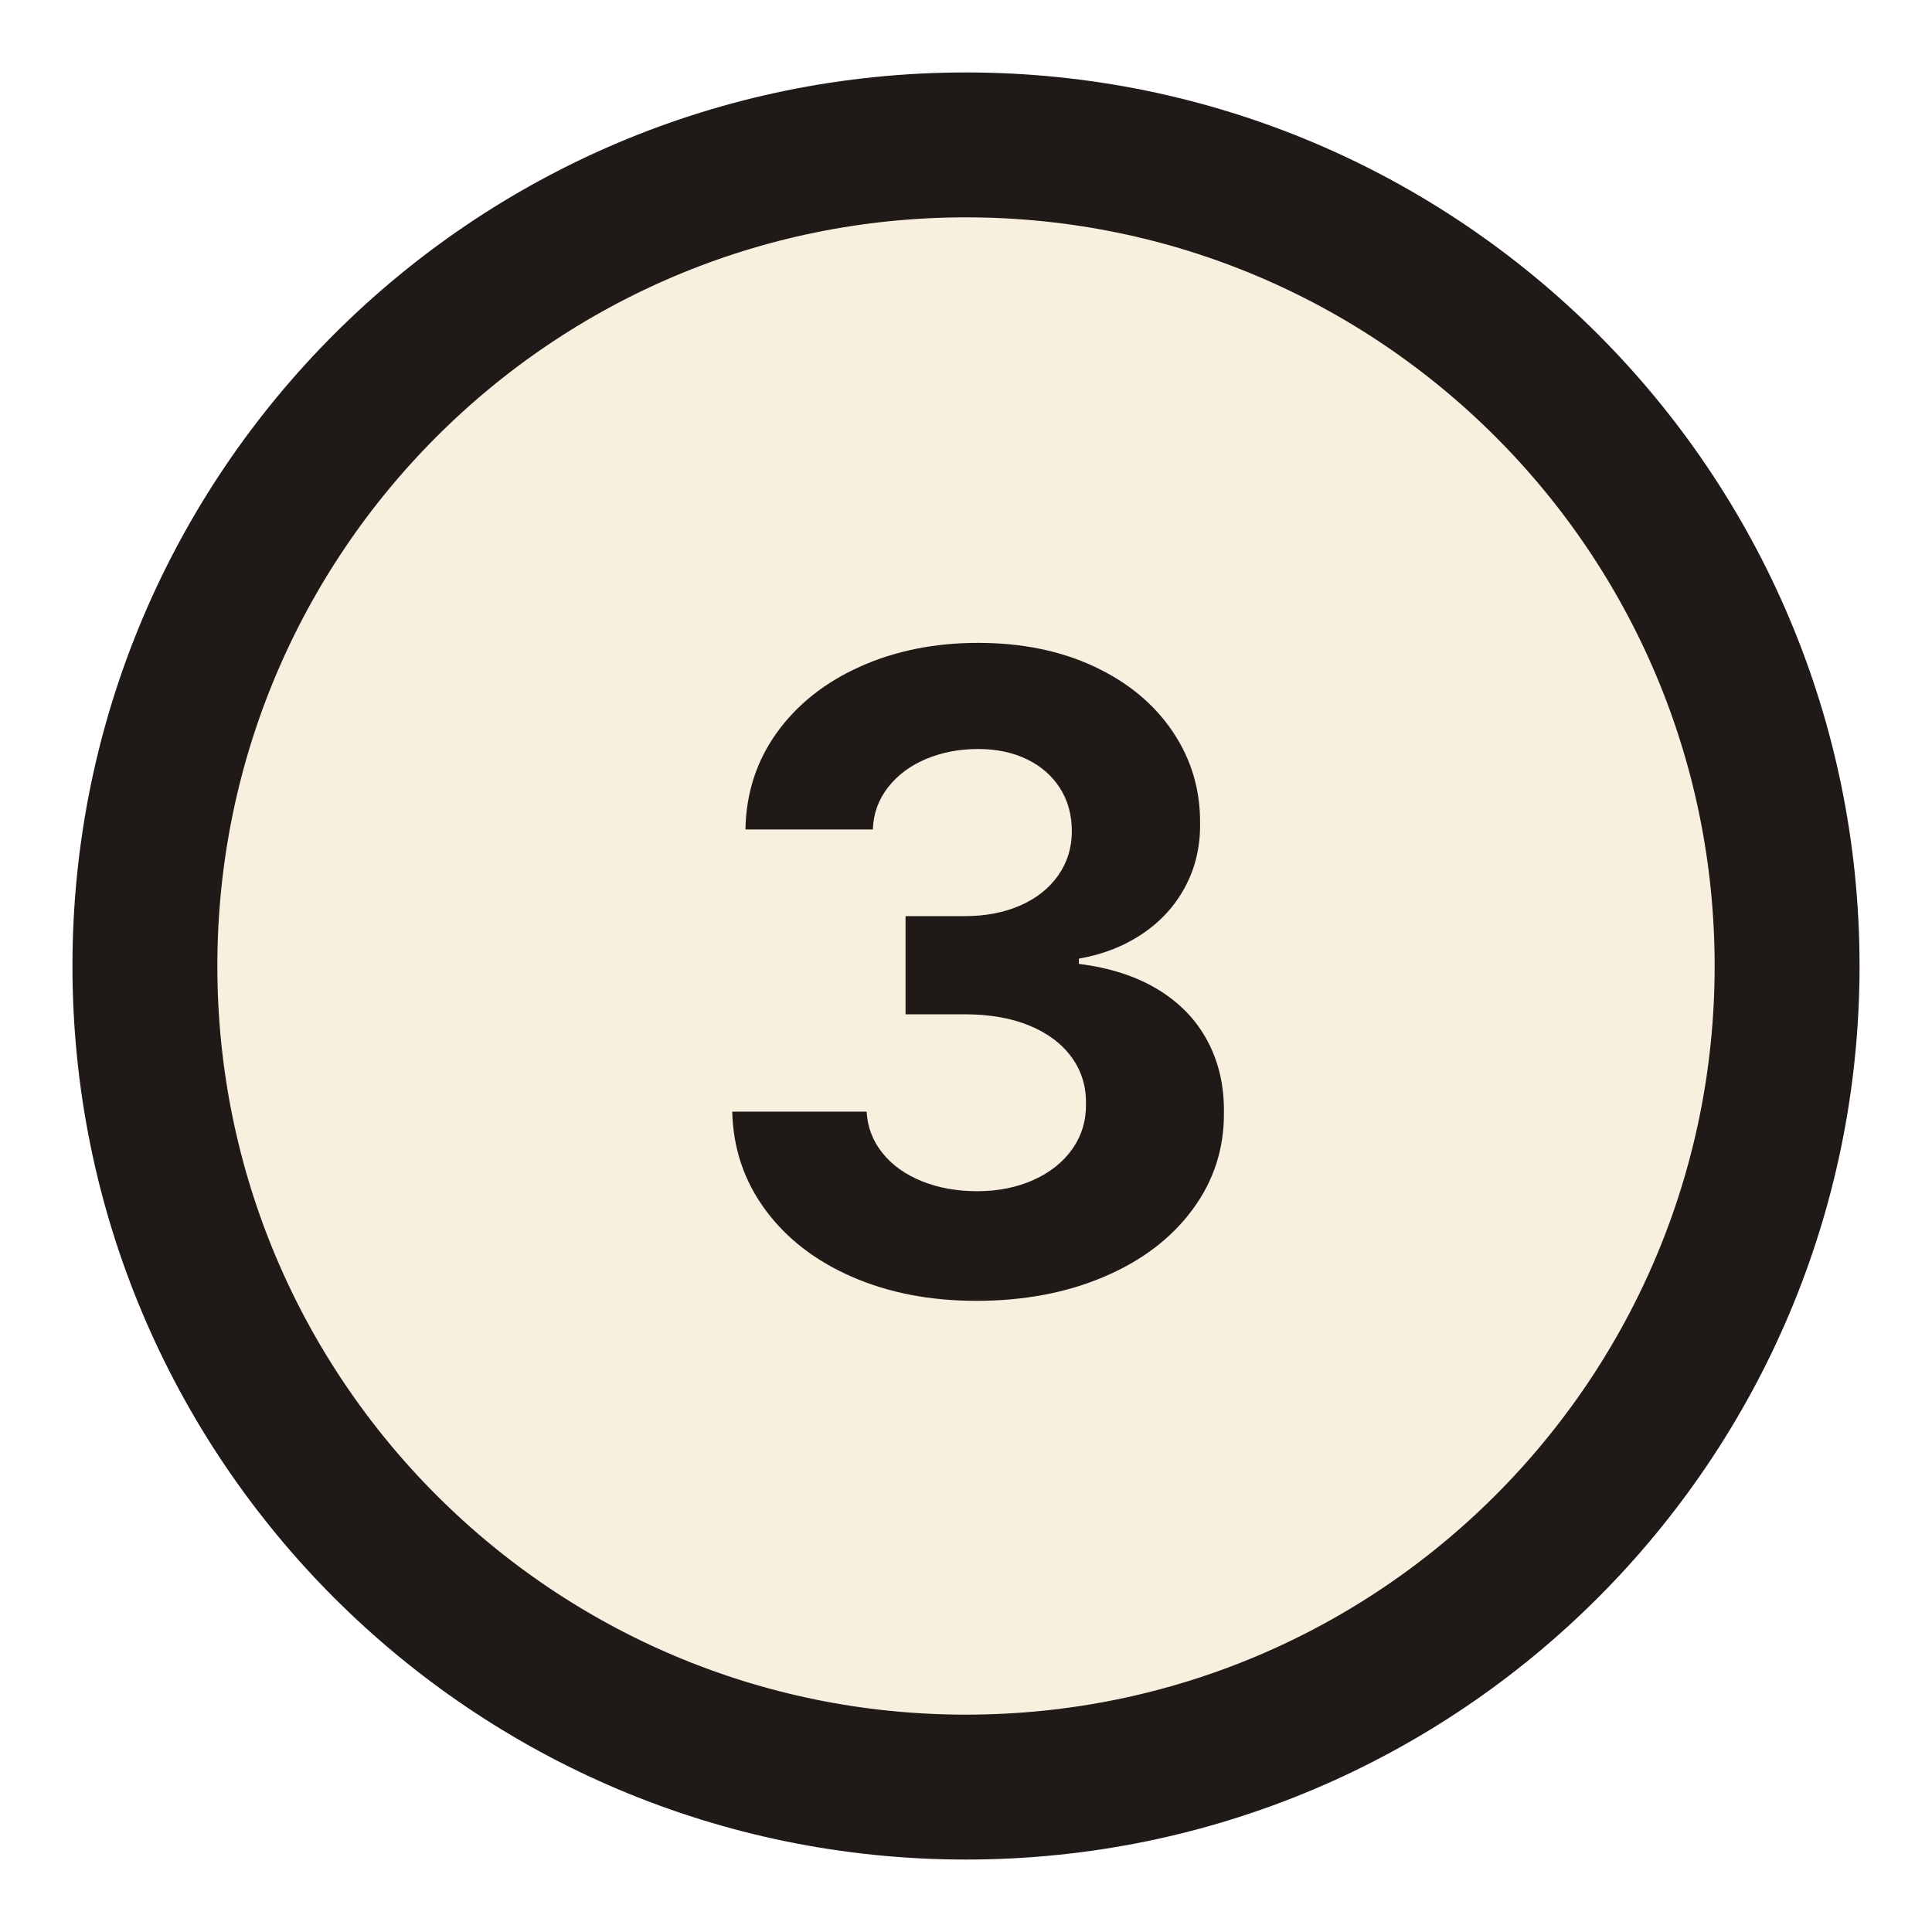
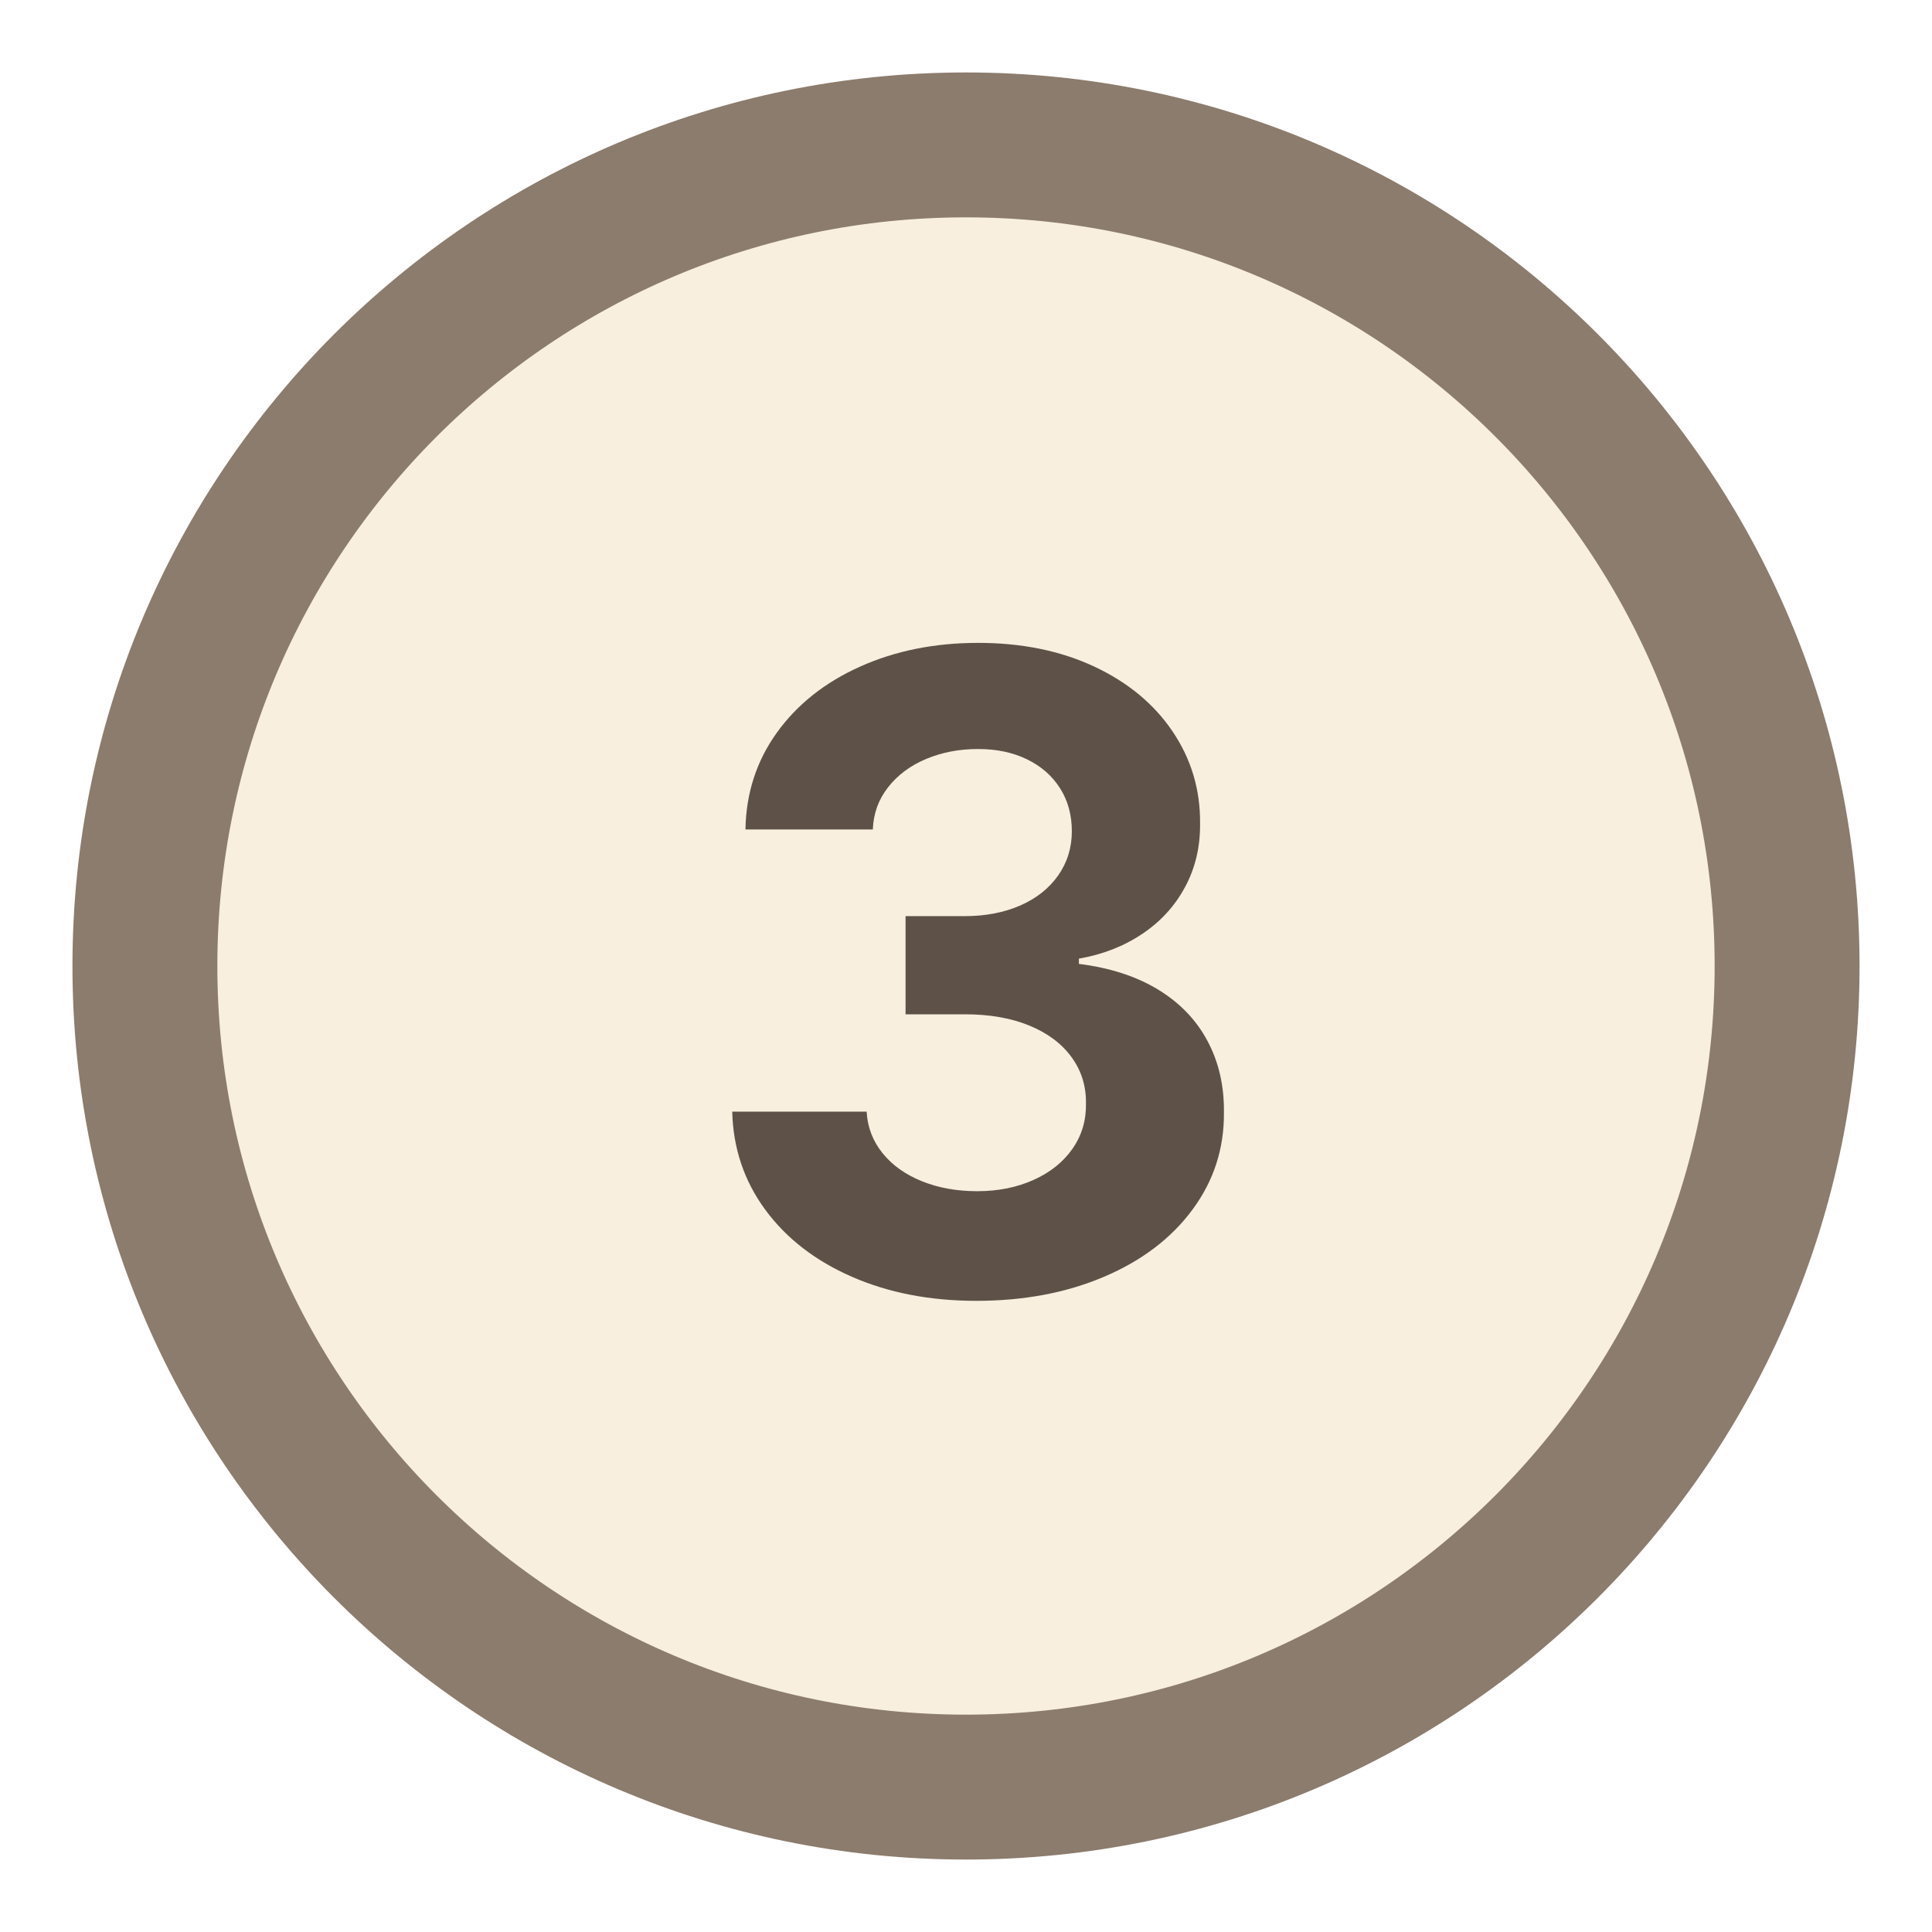
<svg xmlns="http://www.w3.org/2000/svg" viewBox="0 0 32 32">
-   <circle cx="16" cy="16" r="13.6" fill="#F8EFDE" stroke="#1F1A17" stroke-width="2.4" />
-   <path d="M12.128 18.412H14.354Q14.376 18.8 14.618 19.1Q14.86 19.4 15.27 19.565Q15.68 19.73 16.185 19.73Q16.705 19.73 17.119 19.543Q17.533 19.357 17.764 19.027Q17.994 18.697 17.987 18.28Q17.994 17.848 17.749 17.511Q17.504 17.174 17.05 16.987Q16.596 16.8 15.98 16.8H14.999V15.174H15.98Q16.493 15.174 16.896 14.999Q17.299 14.823 17.526 14.501Q17.753 14.178 17.753 13.768Q17.753 13.365 17.559 13.058Q17.365 12.75 17.013 12.578Q16.661 12.406 16.2 12.406Q15.731 12.406 15.339 12.571Q14.948 12.735 14.71 13.039Q14.471 13.343 14.457 13.739H12.347Q12.362 12.838 12.867 12.135Q13.373 11.432 14.248 11.04Q15.123 10.648 16.2 10.648Q17.284 10.648 18.123 11.04Q18.961 11.432 19.423 12.117Q19.884 12.801 19.877 13.636Q19.884 14.215 19.631 14.687Q19.379 15.16 18.921 15.467Q18.463 15.775 17.87 15.878V15.965Q18.639 16.061 19.181 16.39Q19.723 16.72 20.001 17.244Q20.28 17.767 20.272 18.426Q20.28 19.32 19.752 20.034Q19.225 20.748 18.287 21.147Q17.35 21.546 16.171 21.546Q15.021 21.546 14.109 21.147Q13.197 20.748 12.673 20.034Q12.15 19.32 12.128 18.412Z" fill="#1F1A17" />
+   <circle cx="16" cy="16" r="13.6" fill="#F8EFDE" stroke="#8C7C6D" stroke-width="2.4" />
+   <path d="M12.128 18.412H14.354Q14.376 18.8 14.618 19.1Q14.86 19.4 15.27 19.565Q15.68 19.73 16.185 19.73Q16.705 19.73 17.119 19.543Q17.533 19.357 17.764 19.027Q17.994 18.697 17.987 18.28Q17.994 17.848 17.749 17.511Q17.504 17.174 17.05 16.987Q16.596 16.8 15.98 16.8H14.999V15.174H15.98Q16.493 15.174 16.896 14.999Q17.299 14.823 17.526 14.501Q17.753 14.178 17.753 13.768Q17.753 13.365 17.559 13.058Q17.365 12.75 17.013 12.578Q16.661 12.406 16.2 12.406Q15.731 12.406 15.339 12.571Q14.948 12.735 14.71 13.039Q14.471 13.343 14.457 13.739H12.347Q12.362 12.838 12.867 12.135Q13.373 11.432 14.248 11.04Q15.123 10.648 16.2 10.648Q17.284 10.648 18.123 11.04Q18.961 11.432 19.423 12.117Q19.884 12.801 19.877 13.636Q19.884 14.215 19.631 14.687Q19.379 15.16 18.921 15.467Q18.463 15.775 17.87 15.878V15.965Q18.639 16.061 19.181 16.39Q19.723 16.72 20.001 17.244Q20.28 17.767 20.272 18.426Q20.28 19.32 19.752 20.034Q19.225 20.748 18.287 21.147Q17.35 21.546 16.171 21.546Q15.021 21.546 14.109 21.147Q13.197 20.748 12.673 20.034Q12.15 19.32 12.128 18.412Z" fill="#5E5248" />
</svg>
